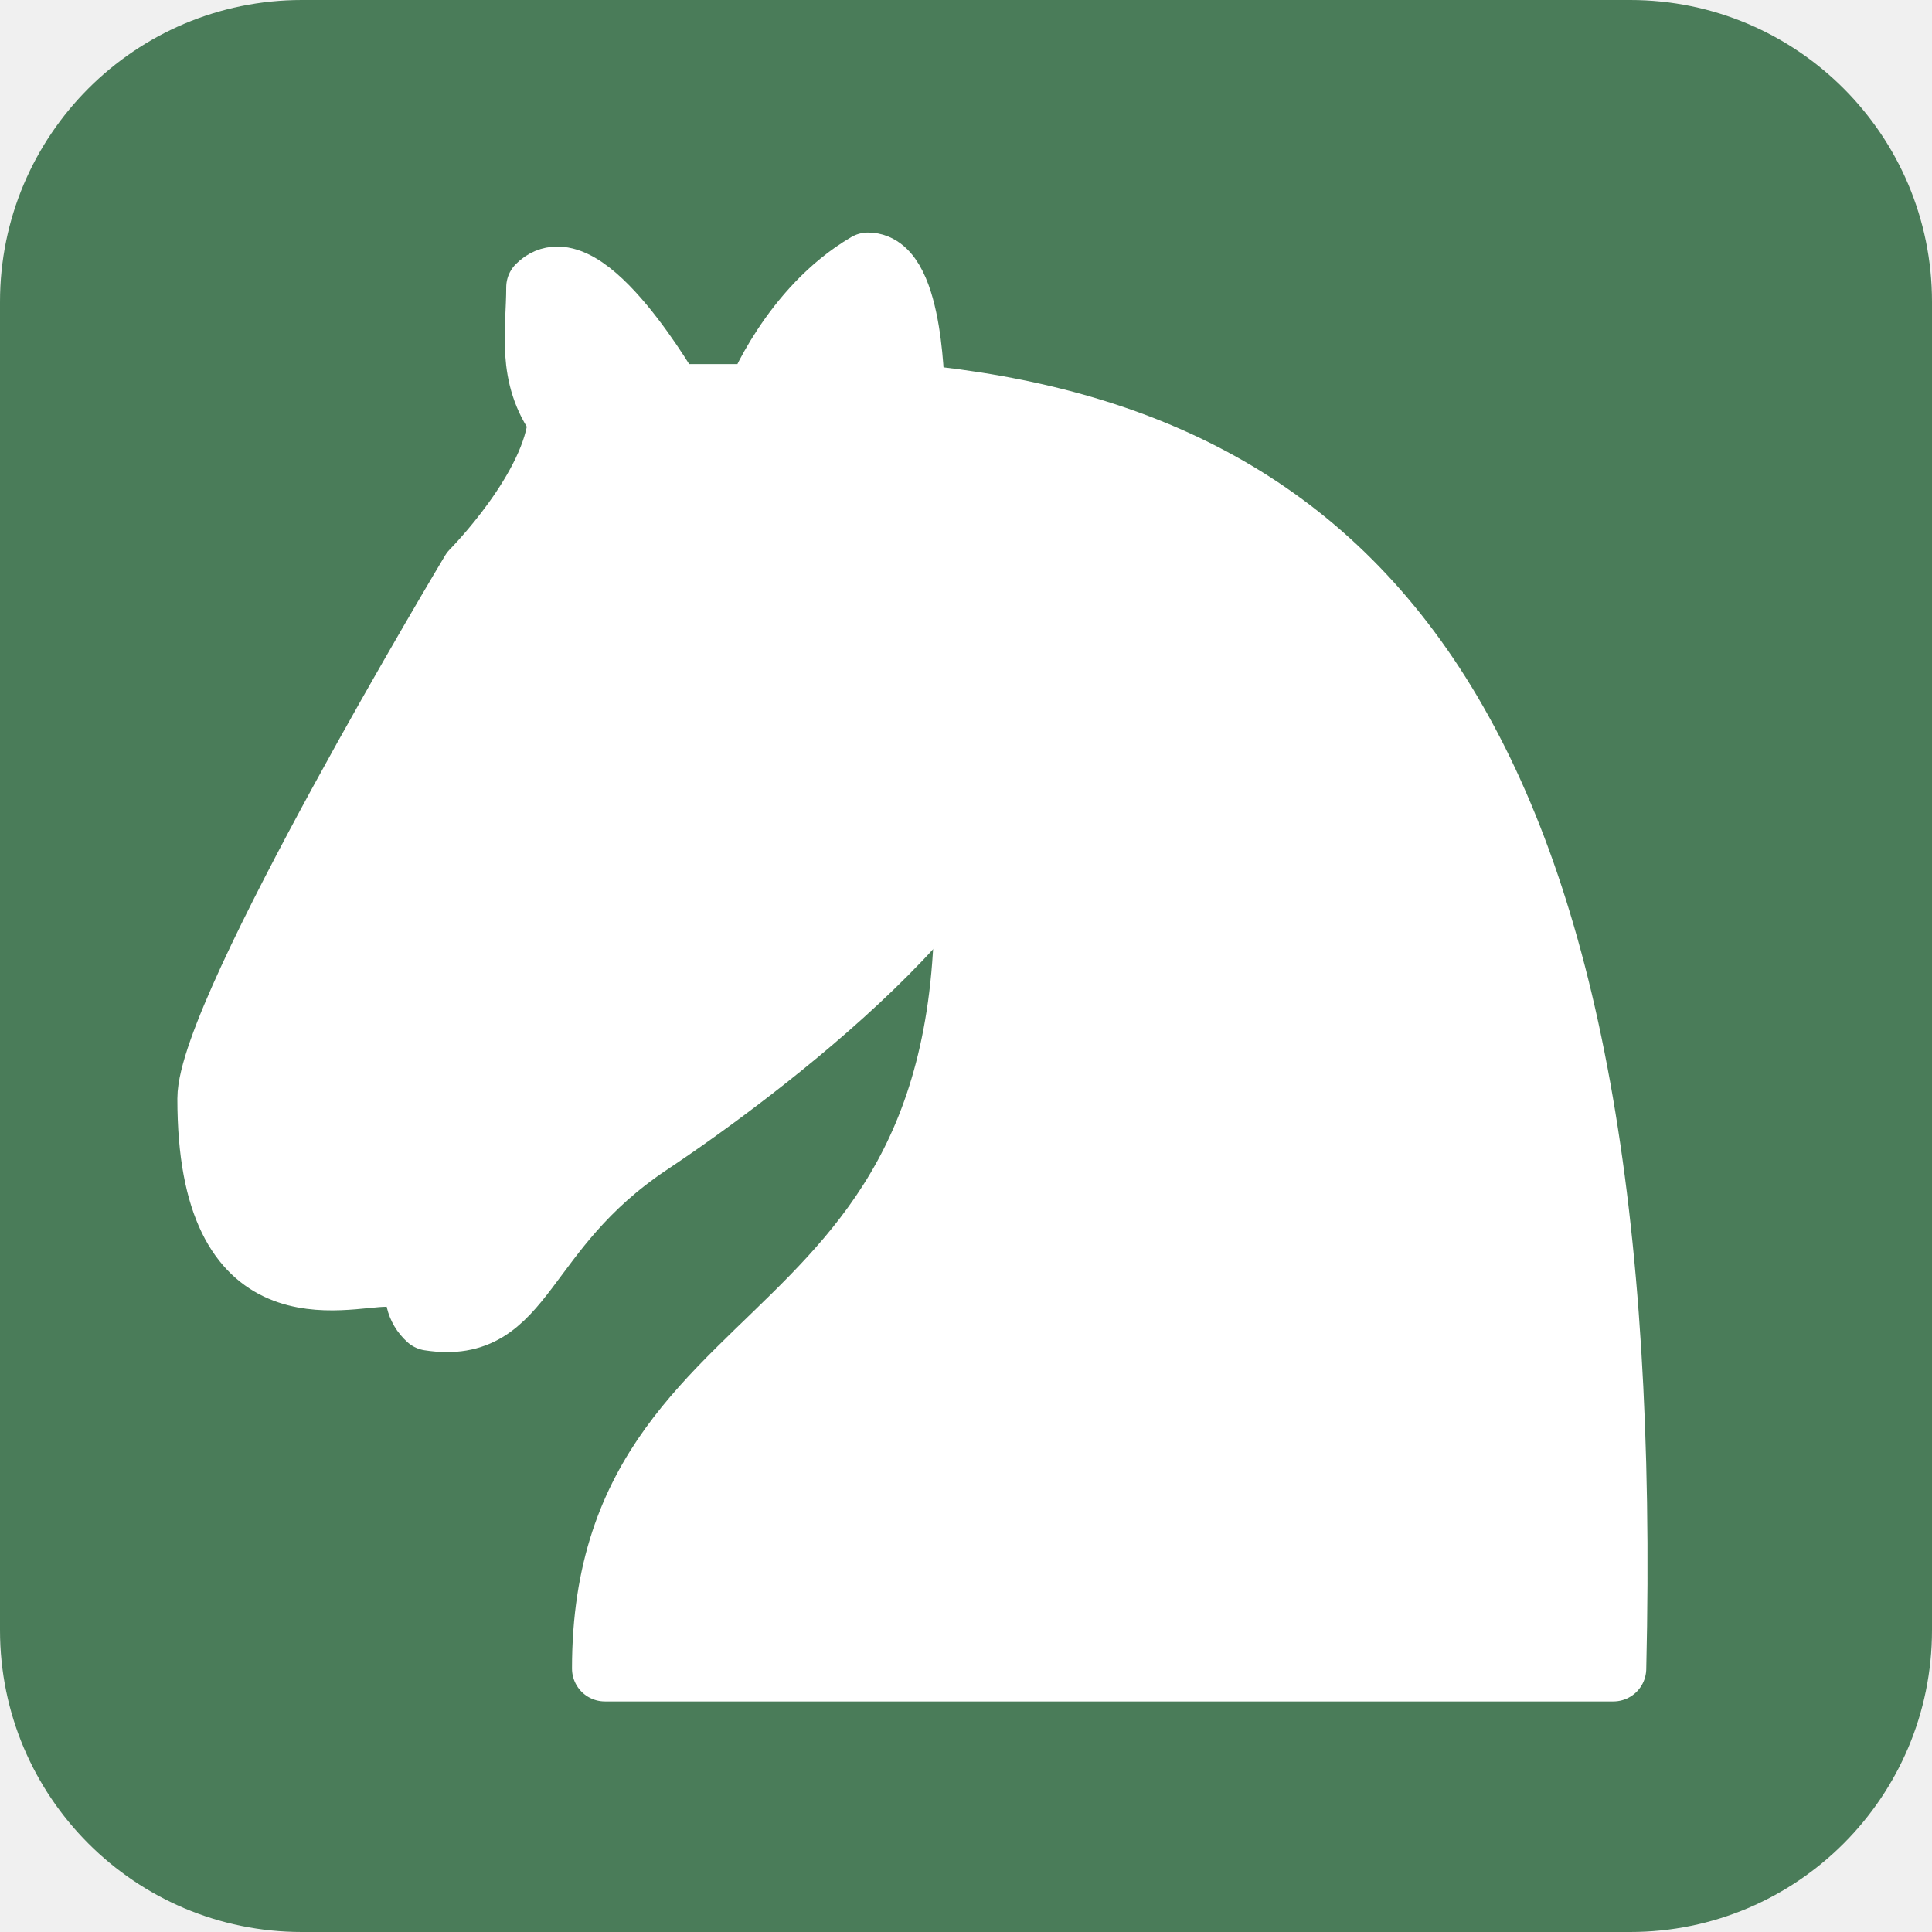
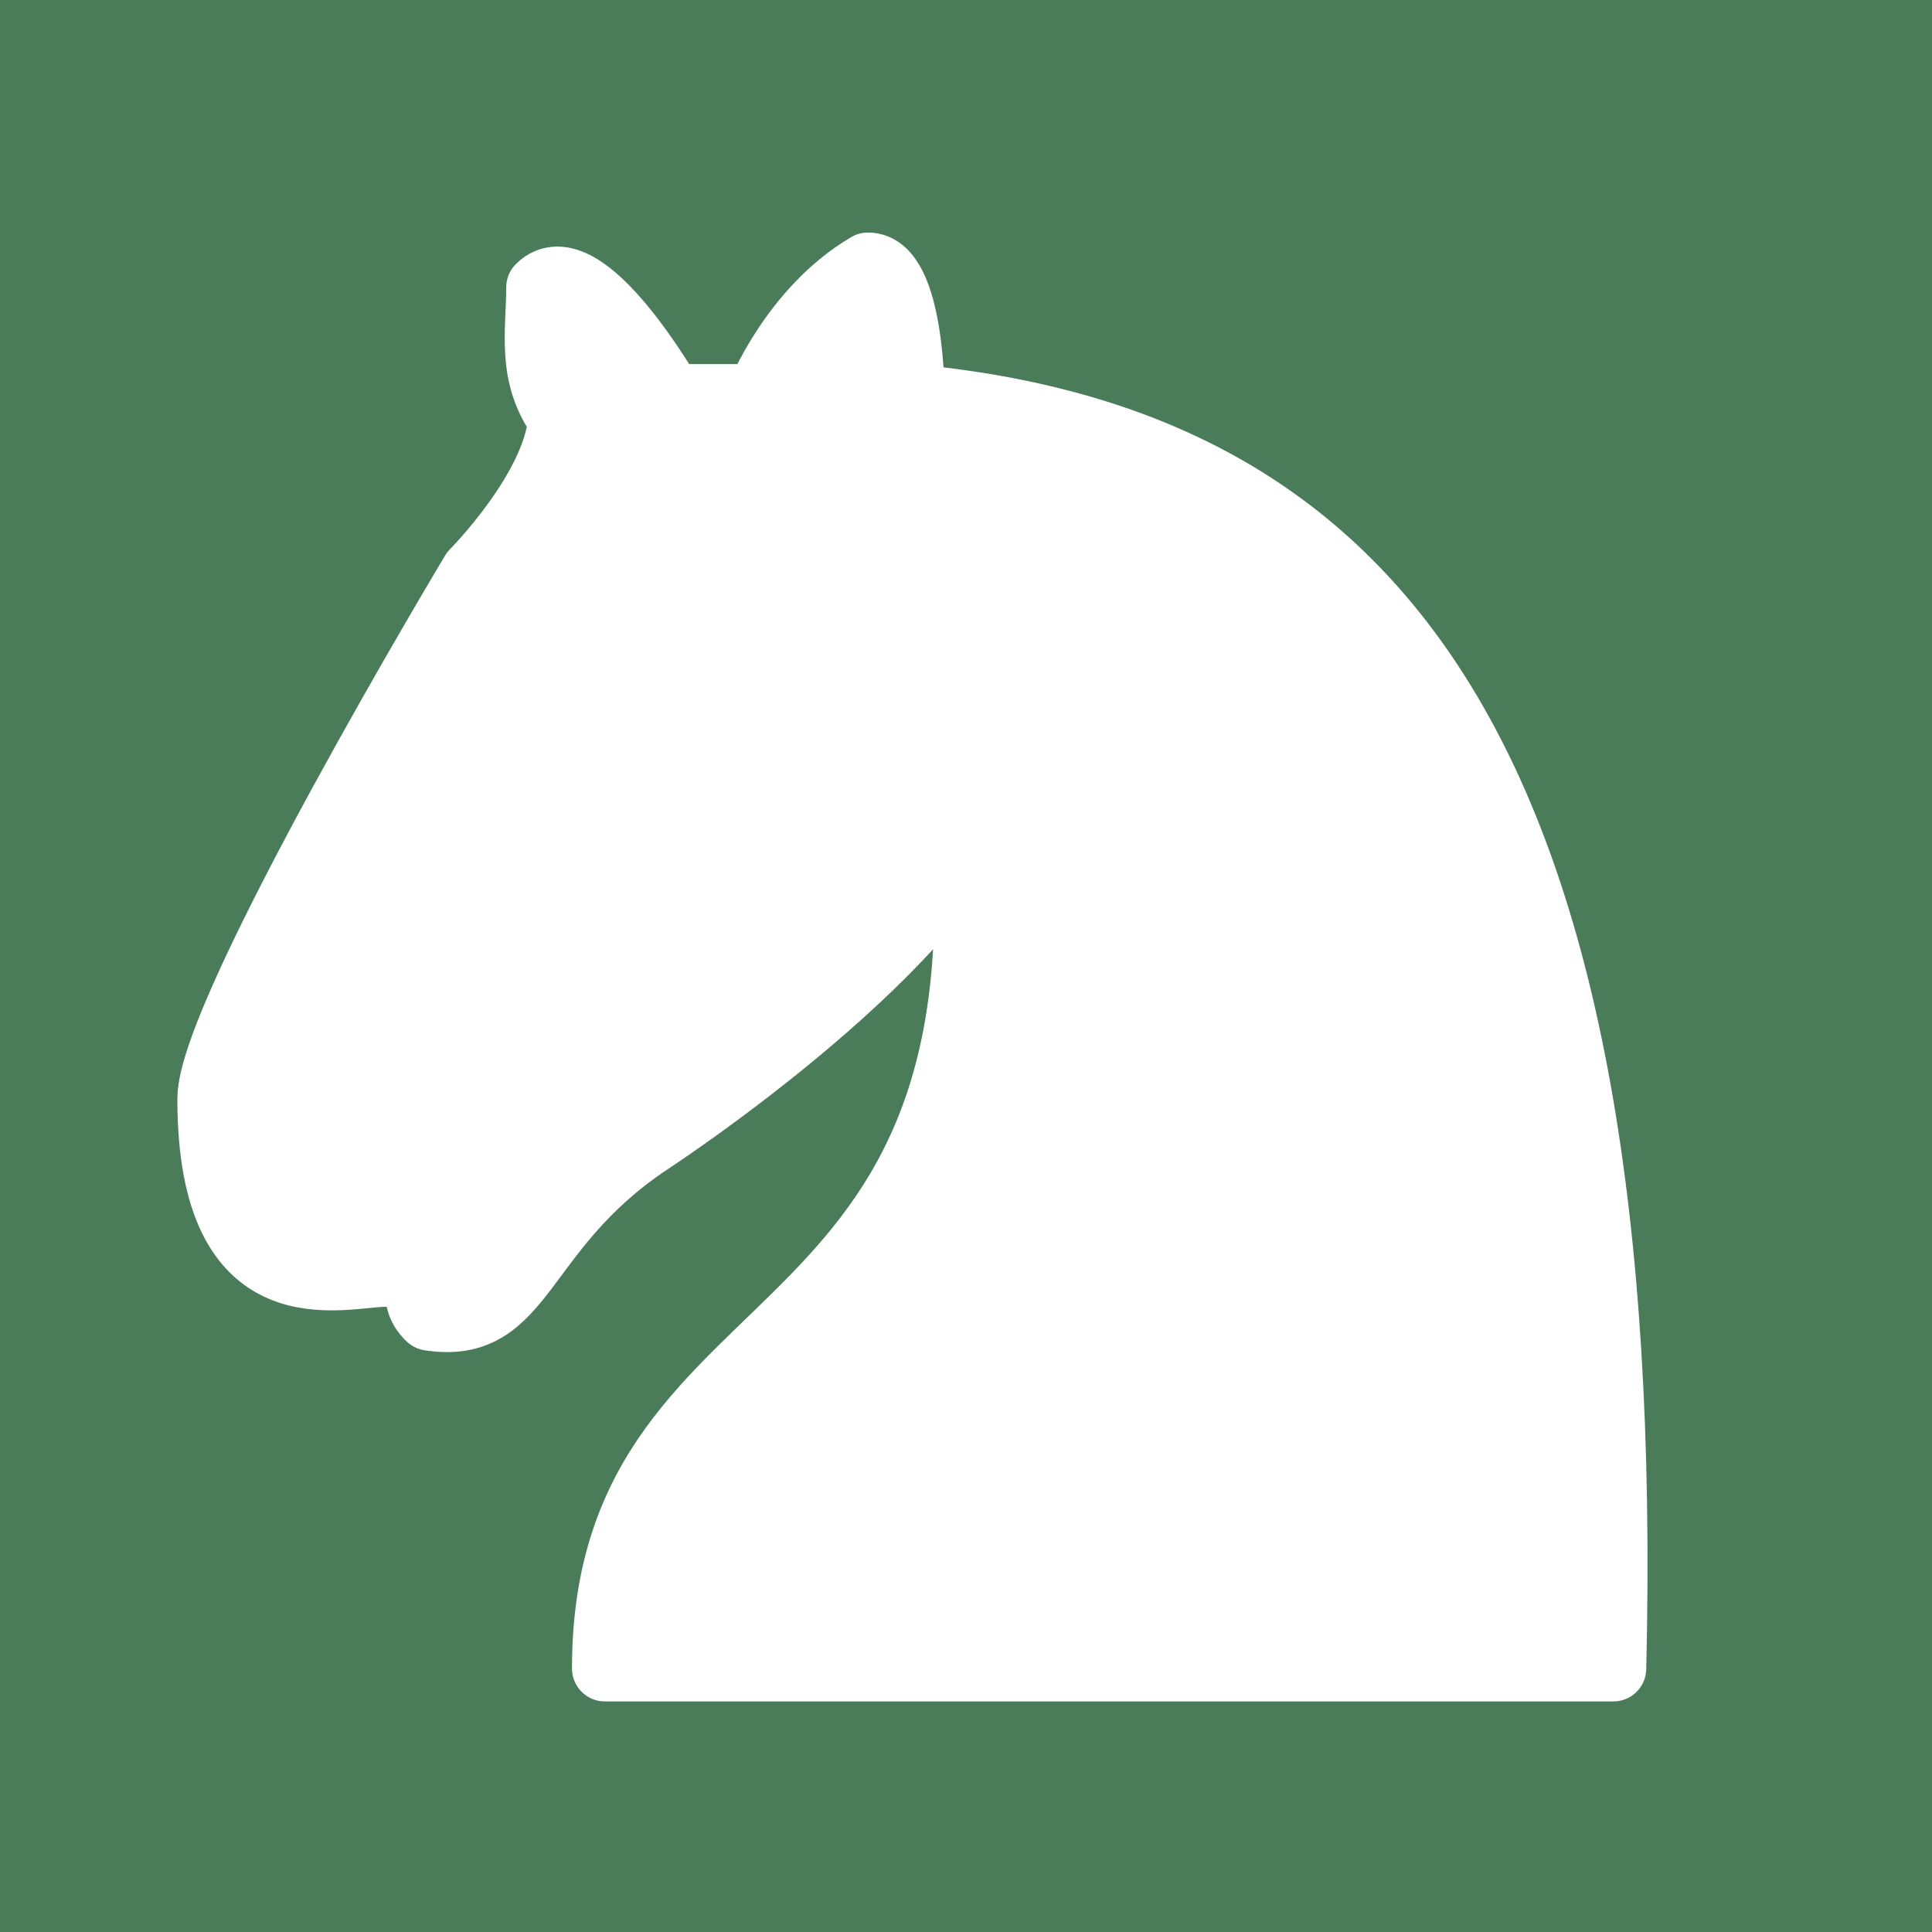
<svg xmlns="http://www.w3.org/2000/svg" viewBox="0 0 512 512">
-   <rect width="512" height="512" rx="80" fill="#4a7c59" />
+   <rect width="512" height="512" fill="#4a7c59" />
  <g transform="translate(-14, -11) scale(11.62)" fill="none" fill-rule="evenodd" stroke="#fff" stroke-linecap="round" stroke-linejoin="round" stroke-width="1.5">
    <path fill="#fff" d="M22 10c10.5 1 16.5 8 16 29H15c0-9 10-6.5 8-21" />
    <path fill="#fff" d="M24 18c.38 2.91-5.55 7.37-8 9-3 2-2.82 4.34-5 4-1.042-.94 1.41-3.04 0-3-1 0 .19 1.23-1 2-1 0-4.003 1-4-4 0-2 6-12 6-12s1.89-1.9 2-3.5c-.73-.994-.5-2-.5-3 1-1 3 2.5 3 2.5h2s.78-1.992 2.5-3c1 0 1 3 1 3" />
    <path fill="#4a7c59" d="M9.5 25.5a.5.5 0 1 1-1 0 .5.5 0 1 1 1 0m5.433-9.75a.5 1.5 30 1 1-.866-.5.5 1.5 30 1 1 .866.5" />
  </g>
</svg>
